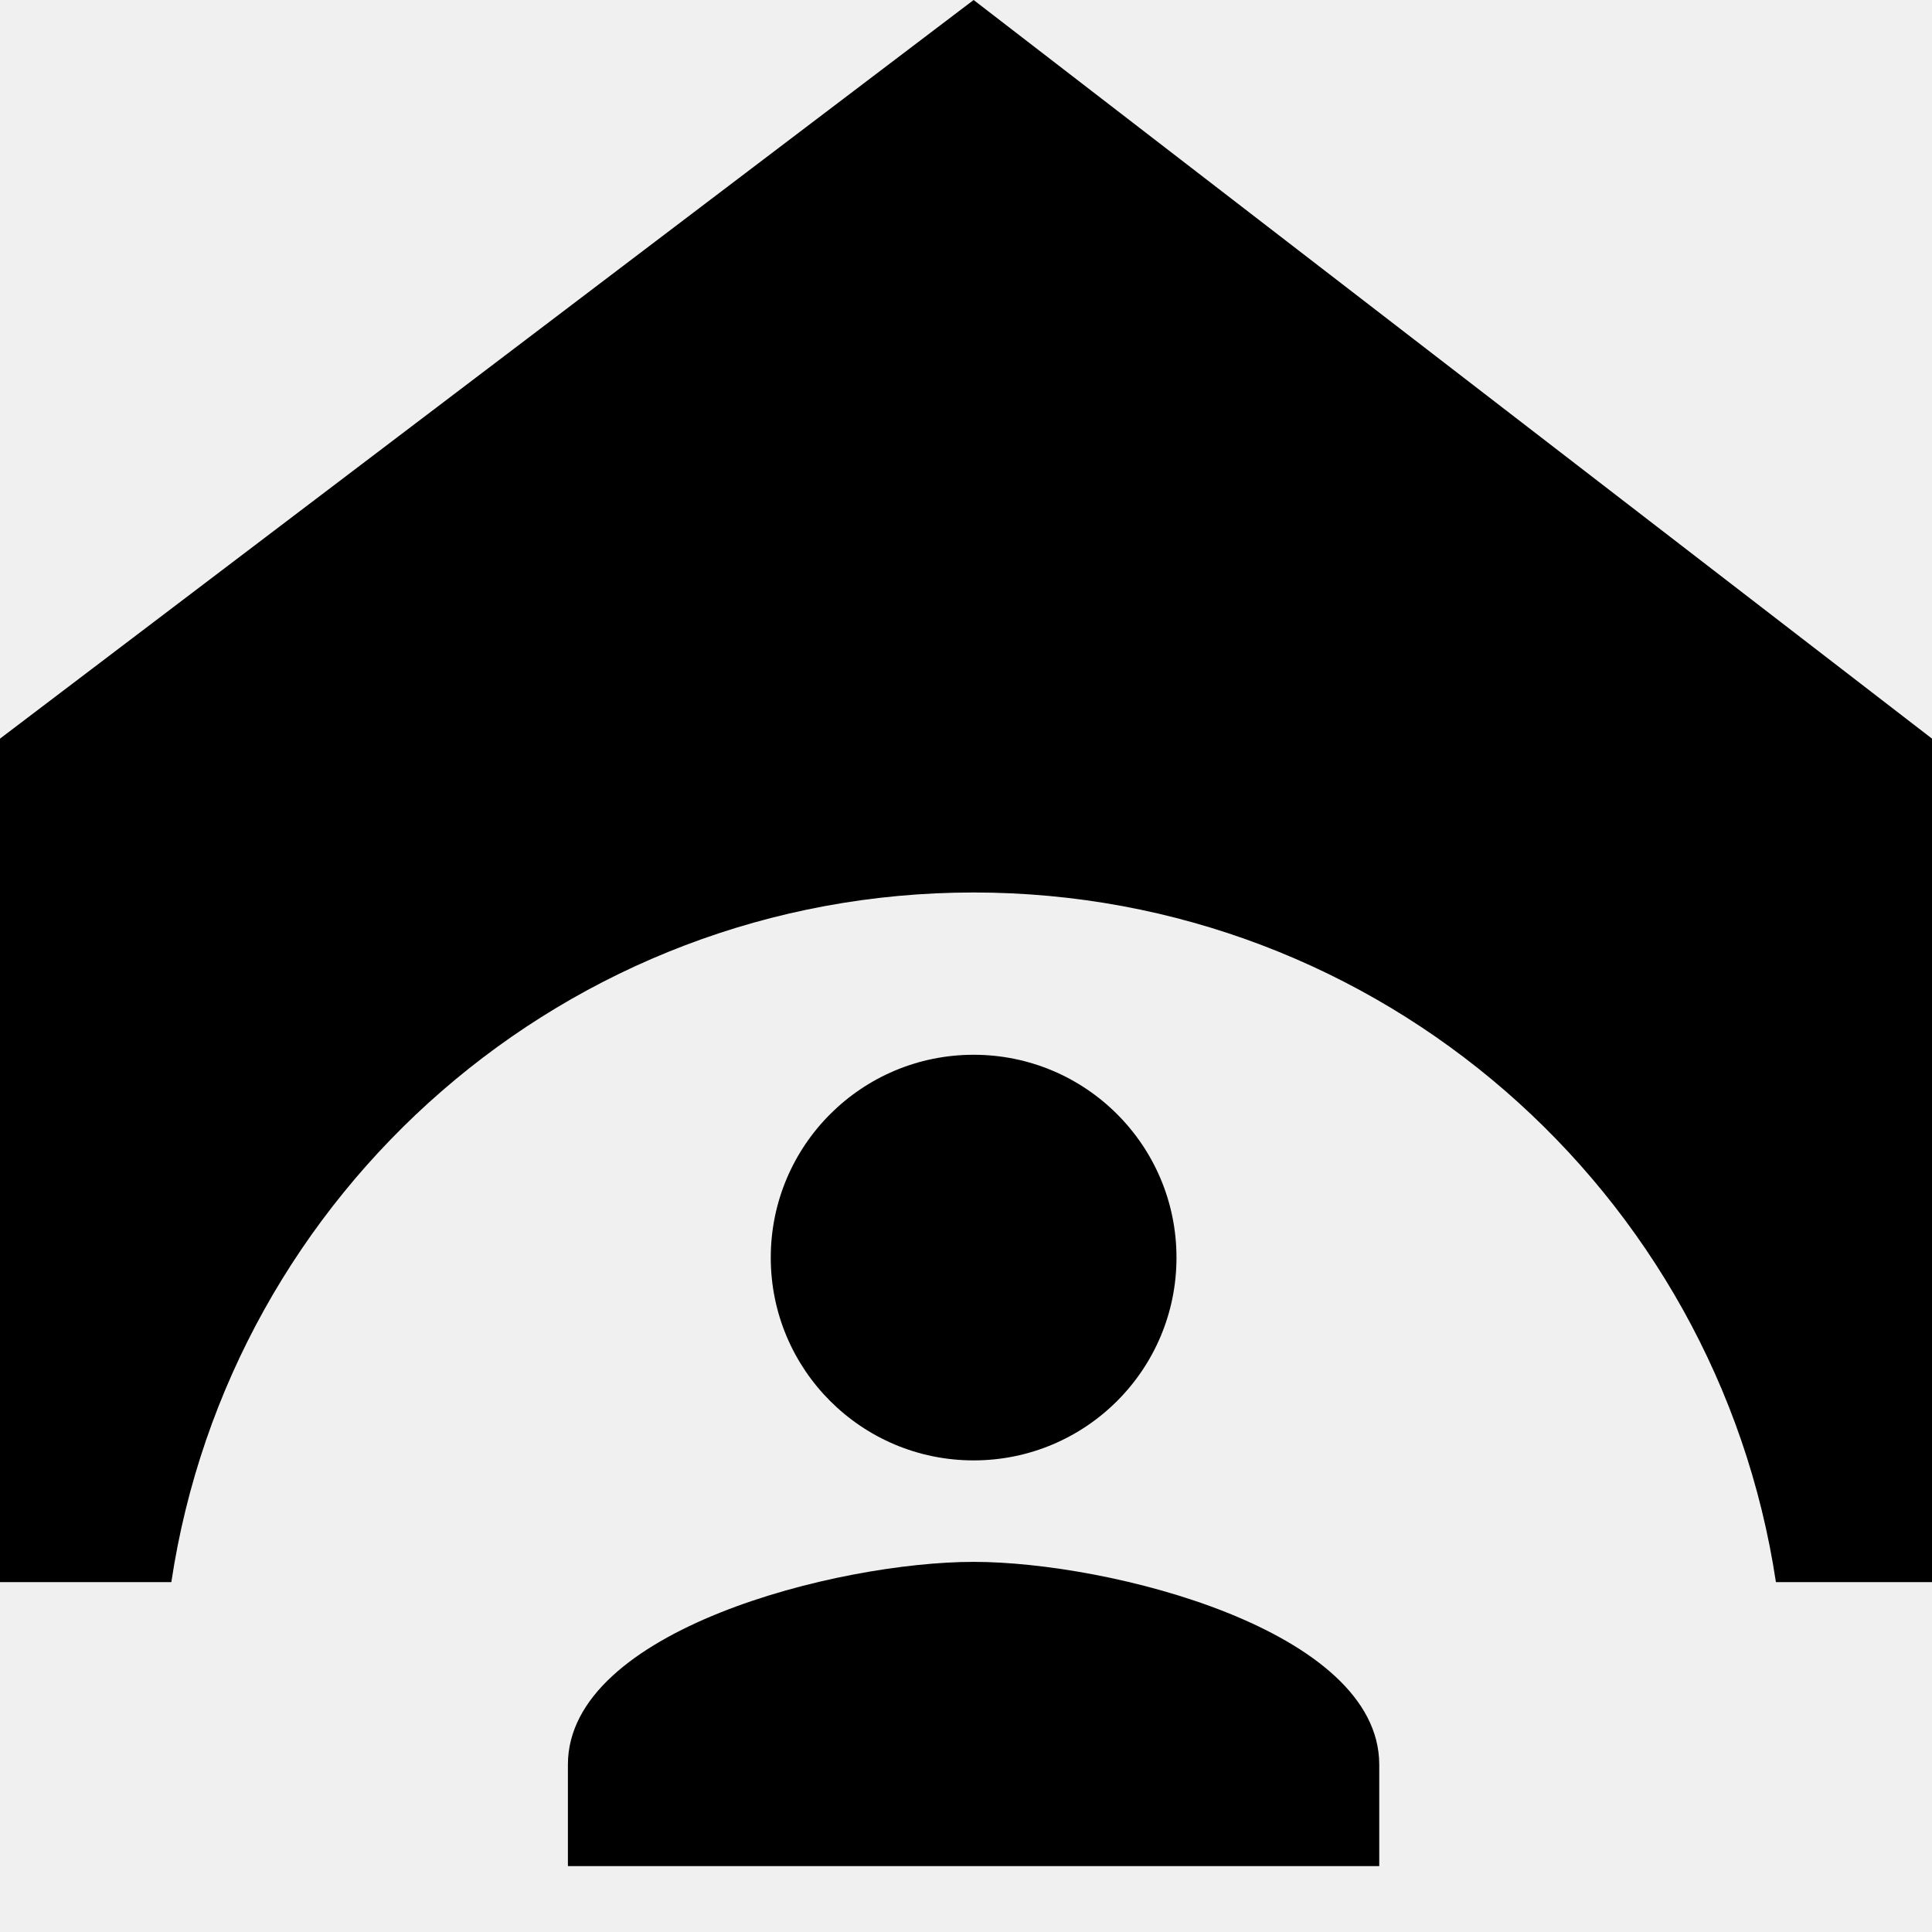
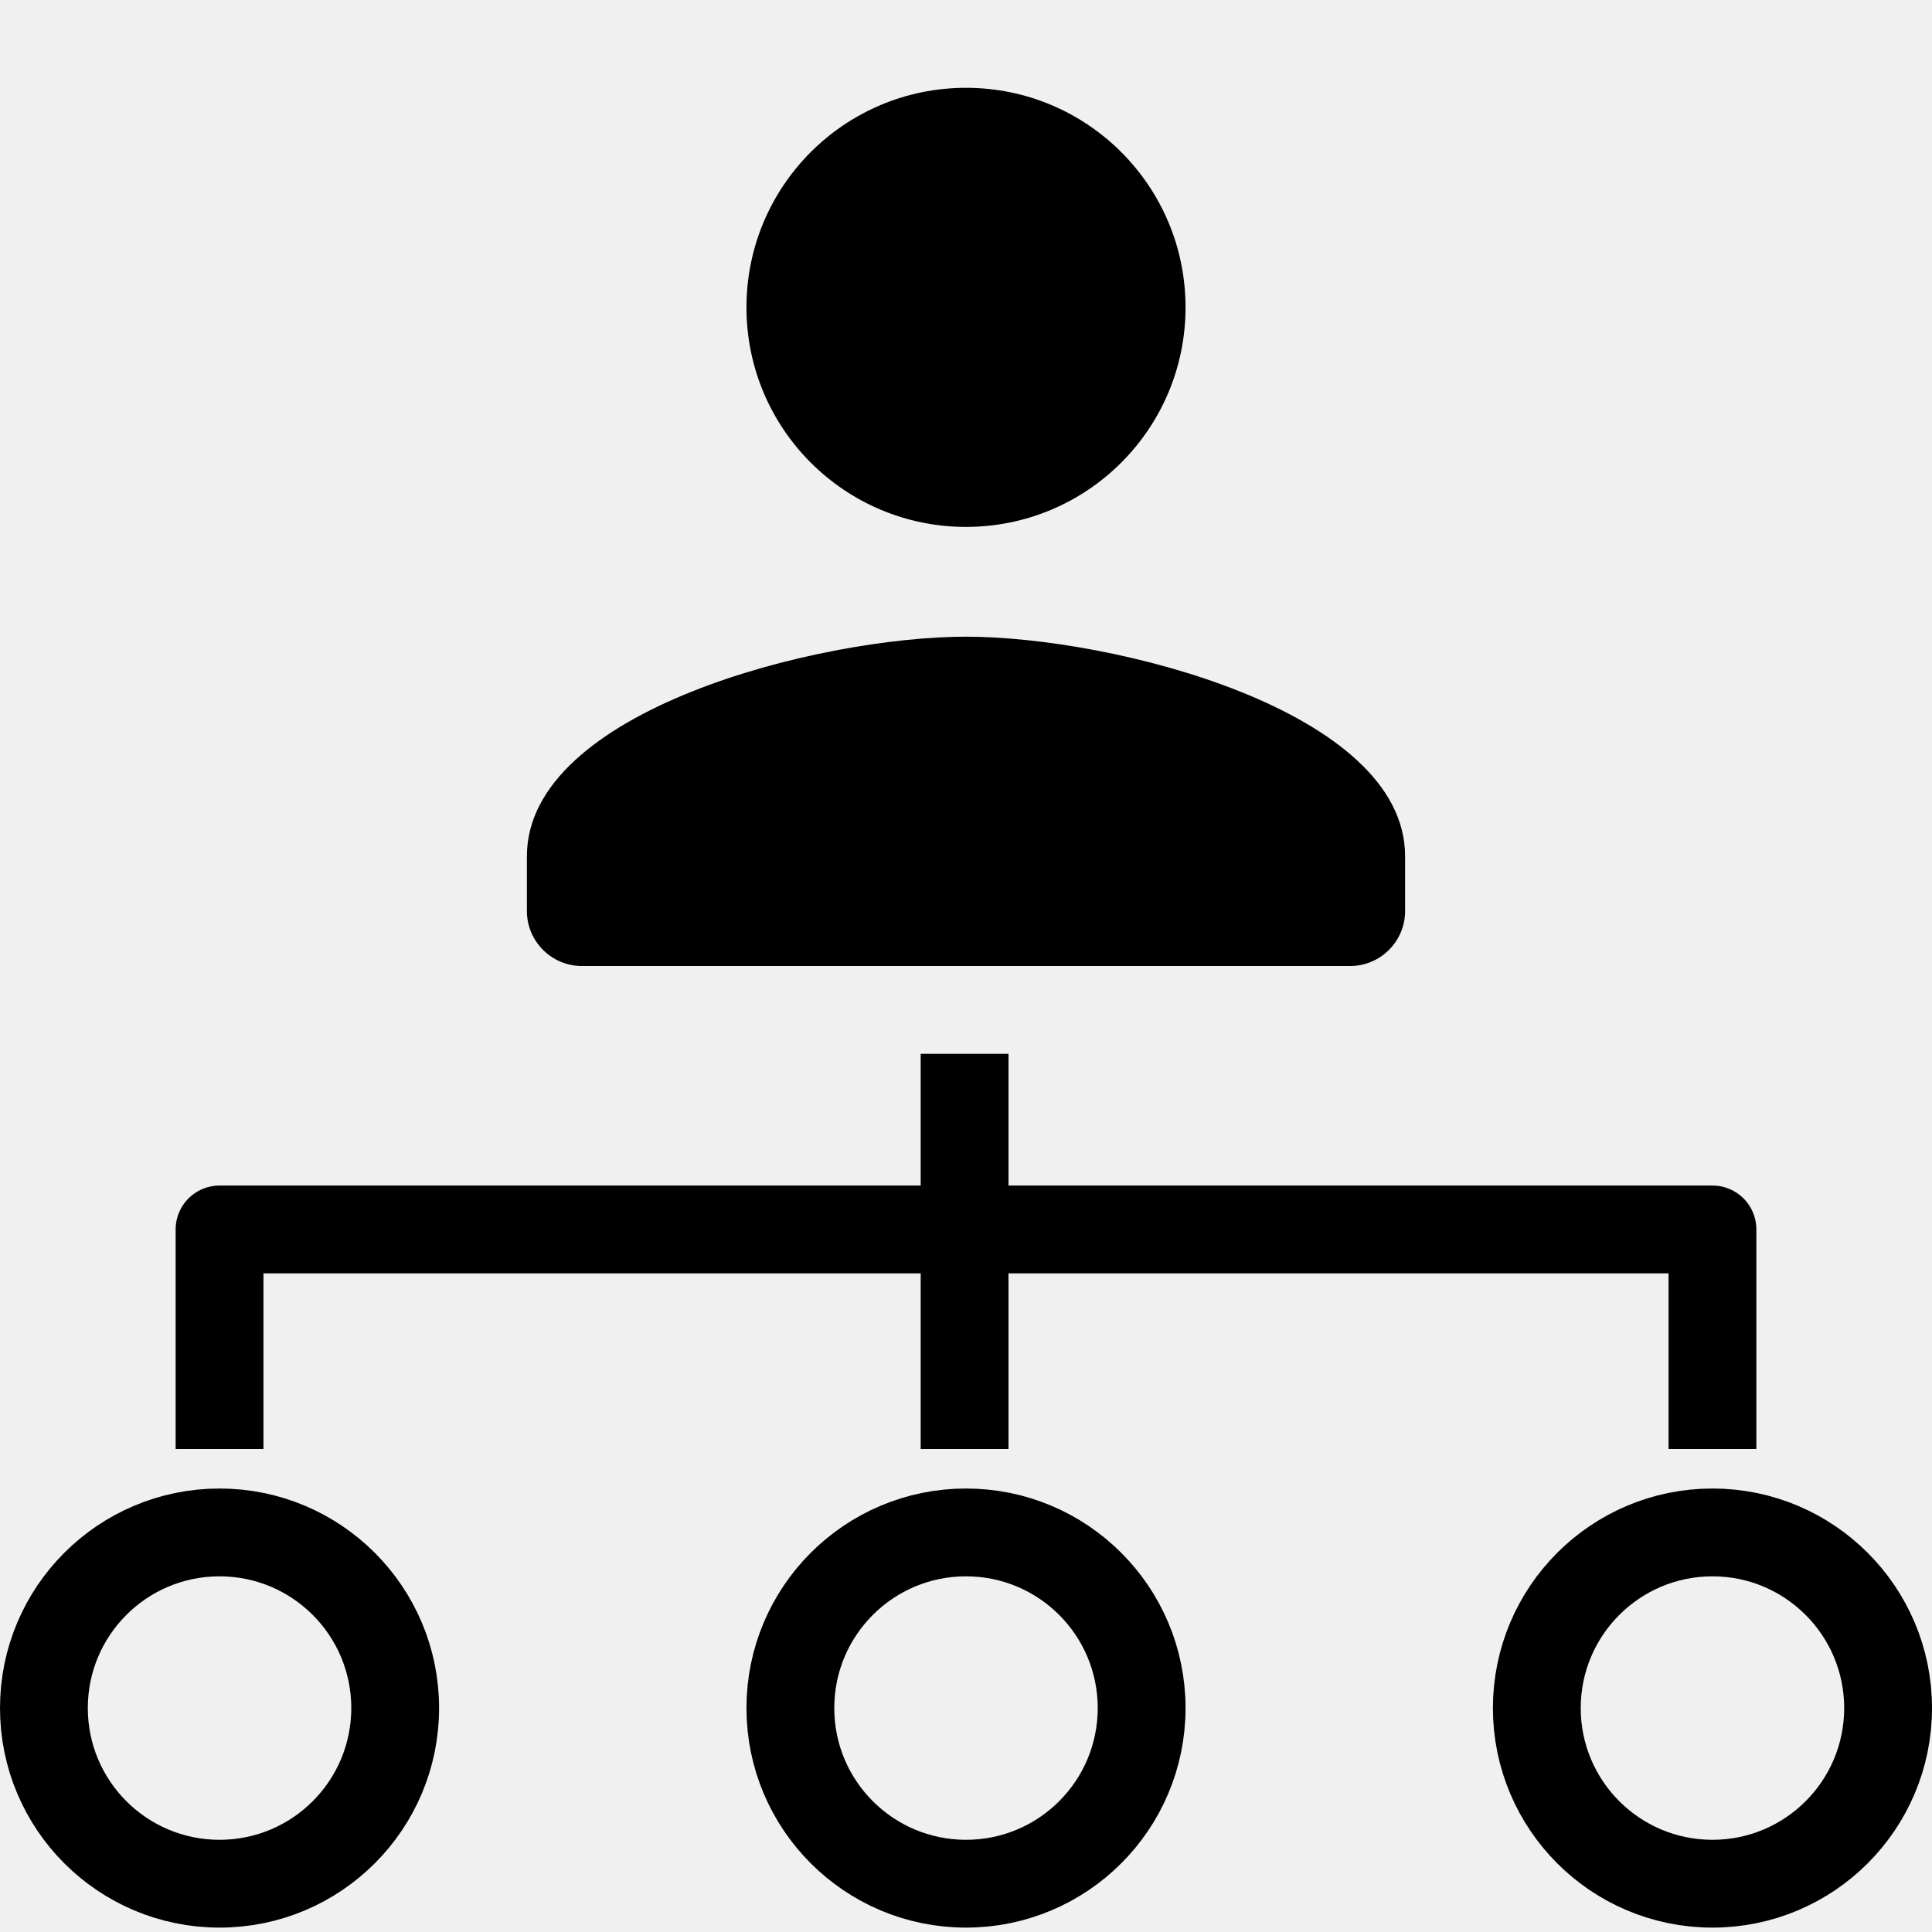
- <svg xmlns="http://www.w3.org/2000/svg" width="19" height="19" viewBox="0 0 19 19" fill="none">
-   <path fill-rule="evenodd" clip-rule="evenodd" d="M0 7.264L9.575 0L19 7.264V15.559H17.465C16.887 11.72 13.575 8.777 9.575 8.777C5.575 8.777 2.262 11.72 1.685 15.559H0V7.264Z" fill="black" />
-   <path d="M9.575 14.362C10.677 14.362 11.57 13.47 11.57 12.368C11.57 11.265 10.677 10.373 9.575 10.373C8.473 10.373 7.58 11.265 7.58 12.368C7.58 13.47 8.473 14.362 9.575 14.362ZM9.575 15.36C8.243 15.36 5.585 16.028 5.585 17.354V18.352H13.564V17.354C13.564 16.028 10.906 15.36 9.575 15.36Z" fill="black" />
+ <svg xmlns="http://www.w3.org/2000/svg" width="22" height="22" viewBox="0 0 22 22" fill="none">
+   <g clip-path="url(#clip0)">
+     <path d="M11 6C12.381 6 13.5 4.881 13.5 3.5C13.5 2.119 12.381 1 11 1C9.619 1 8.5 2.119 8.5 3.5C8.5 4.881 9.619 6 11 6ZM11 7.25C9.331 7.25 6 8.088 6 9.75V10.375C6 10.719 6.281 11 6.625 11H15.375C15.719 11 16 10.719 16 10.375V9.75C16 8.088 12.669 7.25 11 7.25Z" fill="black" />
+   </g>
+   <path d="M10.984 12V16.5M19.5 16.5V14H2.5V16.5" stroke="black" stroke-linejoin="round" />
+   <path d="M21.5 19.45C21.5 20.555 20.605 21.45 19.5 21.45C18.395 21.45 17.5 20.555 17.5 19.45C17.5 18.346 18.395 17.45 19.5 17.45C20.605 17.45 21.5 18.346 21.5 19.45ZM13 19.45C13 20.555 12.105 21.45 11 21.45C9.895 21.45 9 20.555 9 19.45C9 18.345 9.895 17.45 11 17.45C12.105 17.45 13 18.345 13 19.45ZM4.5 19.45C4.5 20.555 3.605 21.45 2.5 21.45C1.395 21.45 0.5 20.555 0.5 19.45C0.5 18.345 1.395 17.45 2.5 17.45C3.605 17.45 4.5 18.345 4.5 19.45Z" stroke="black" />
+   <defs>
+     <clipPath id="clip0">
+       <rect width="14" height="14" fill="white" transform="translate(3)" />
+     </clipPath>
+   </defs>
</svg>
